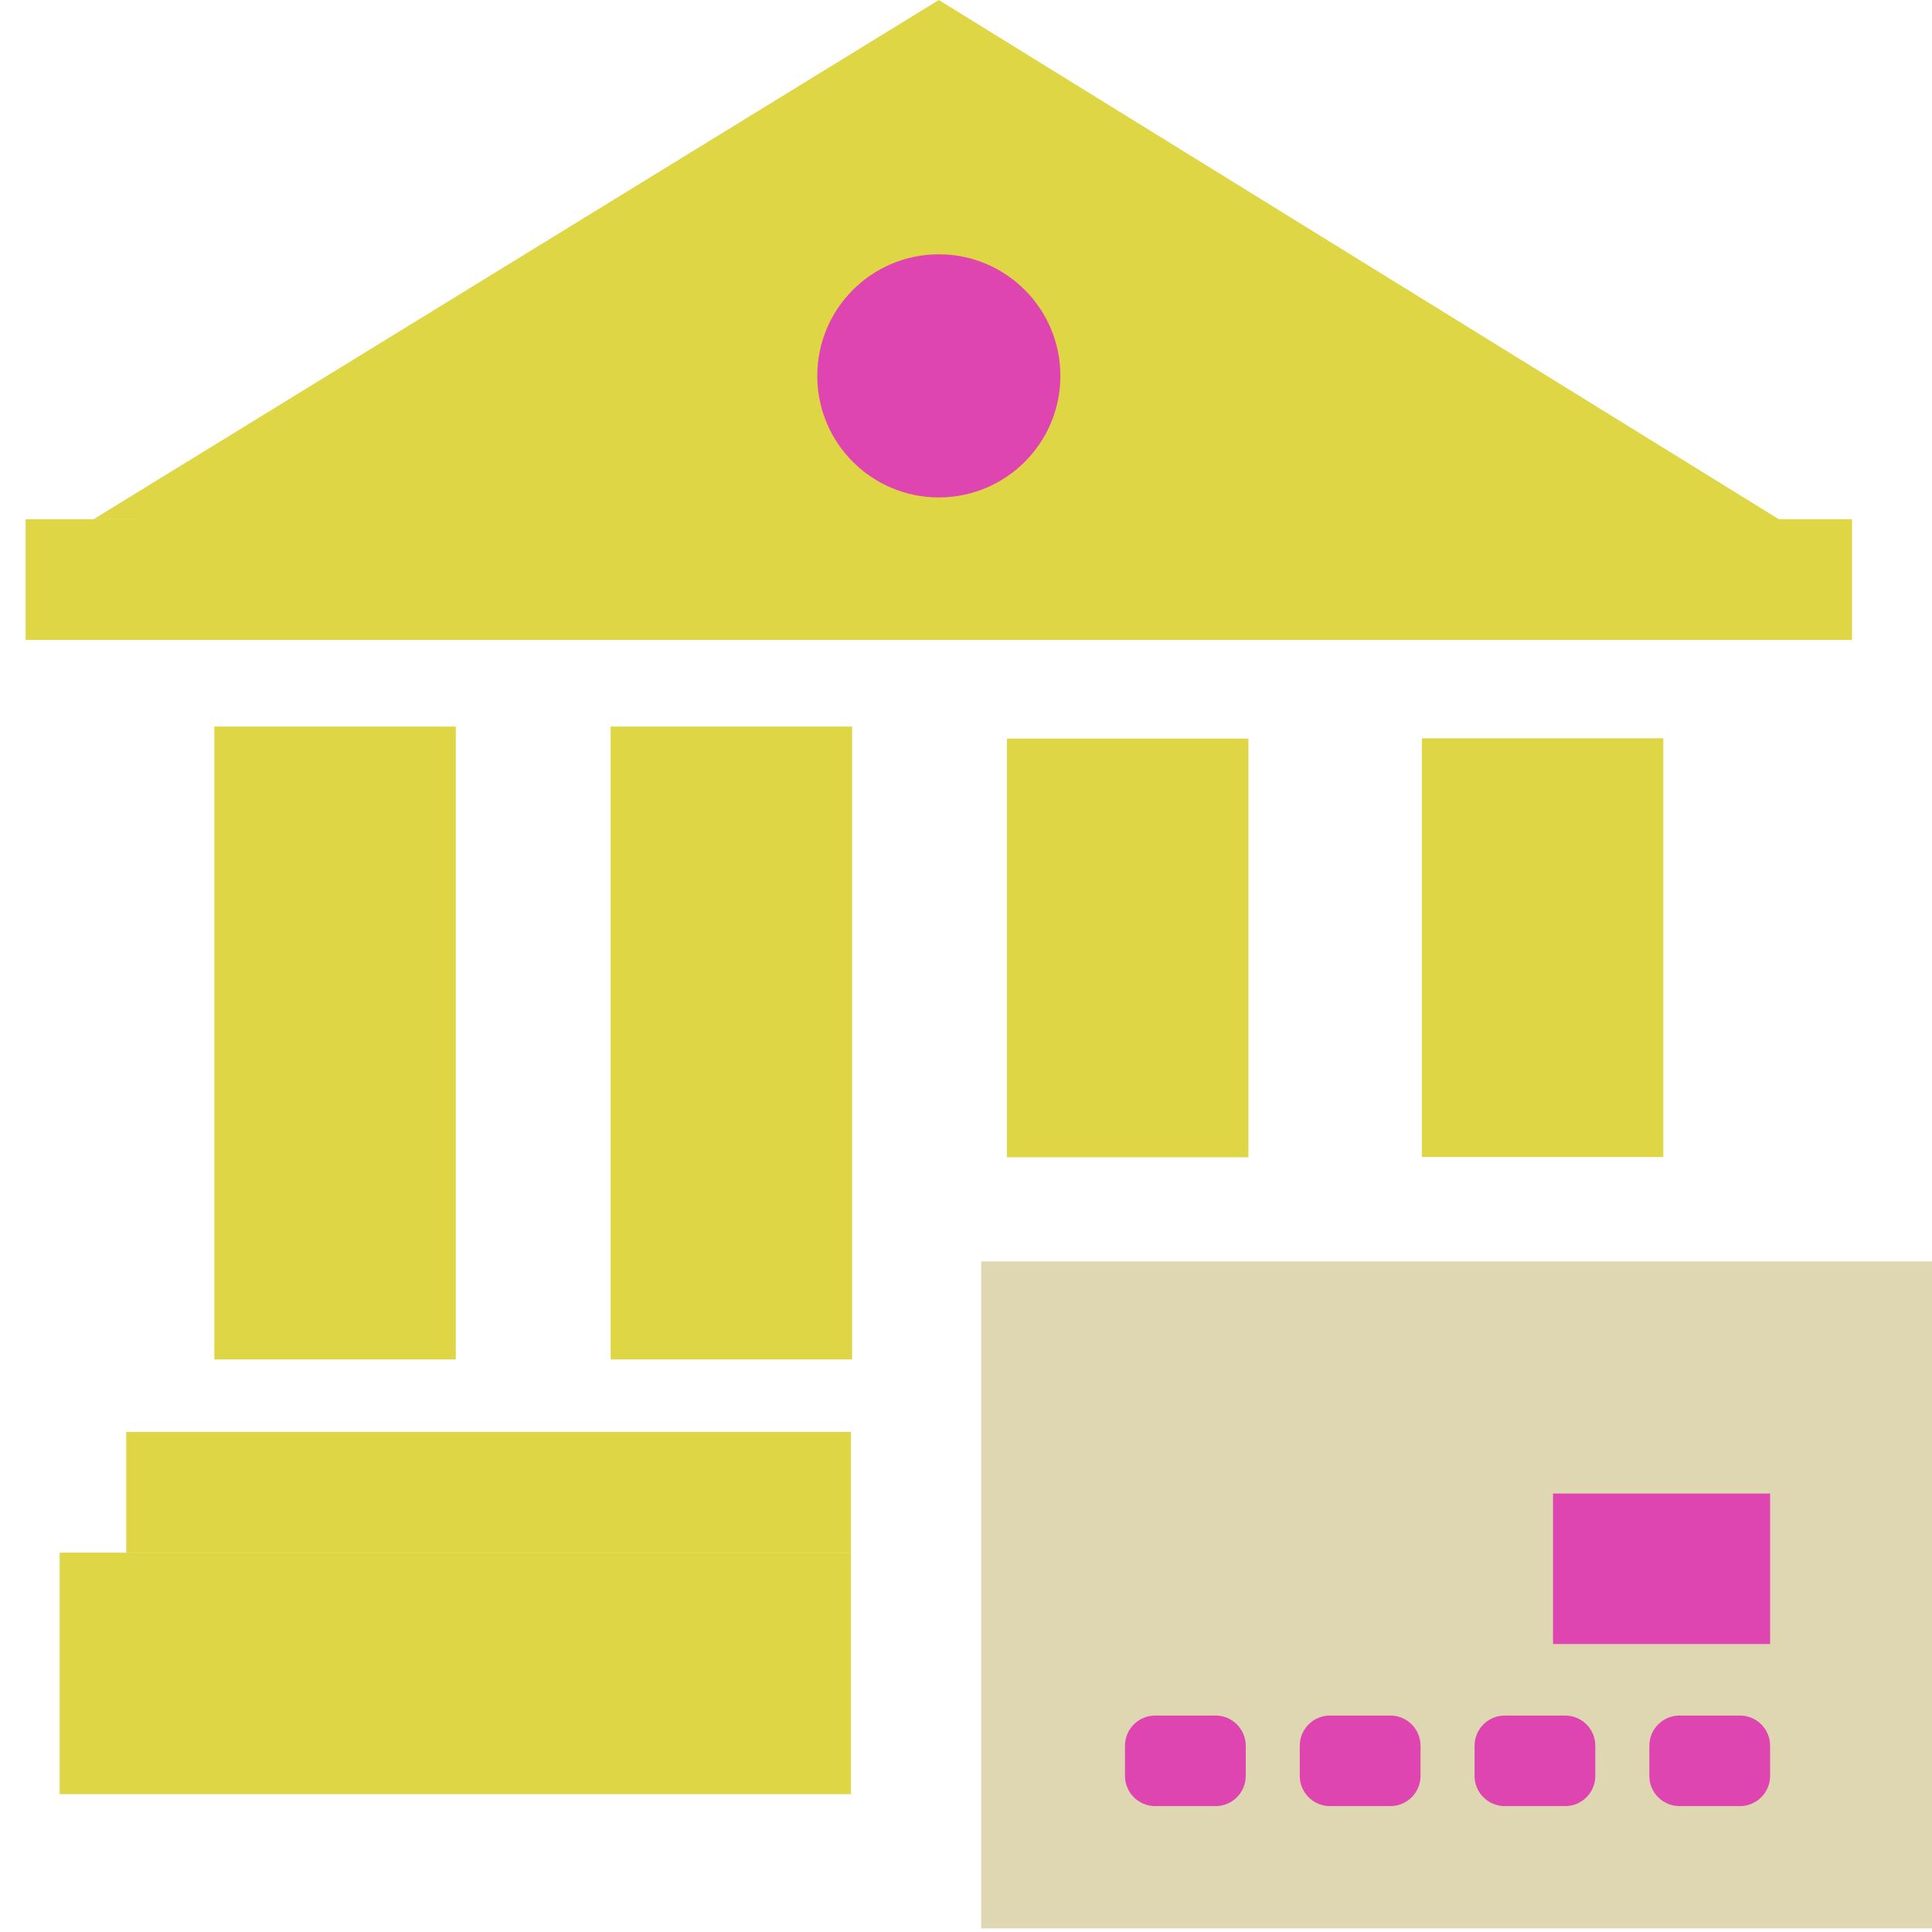
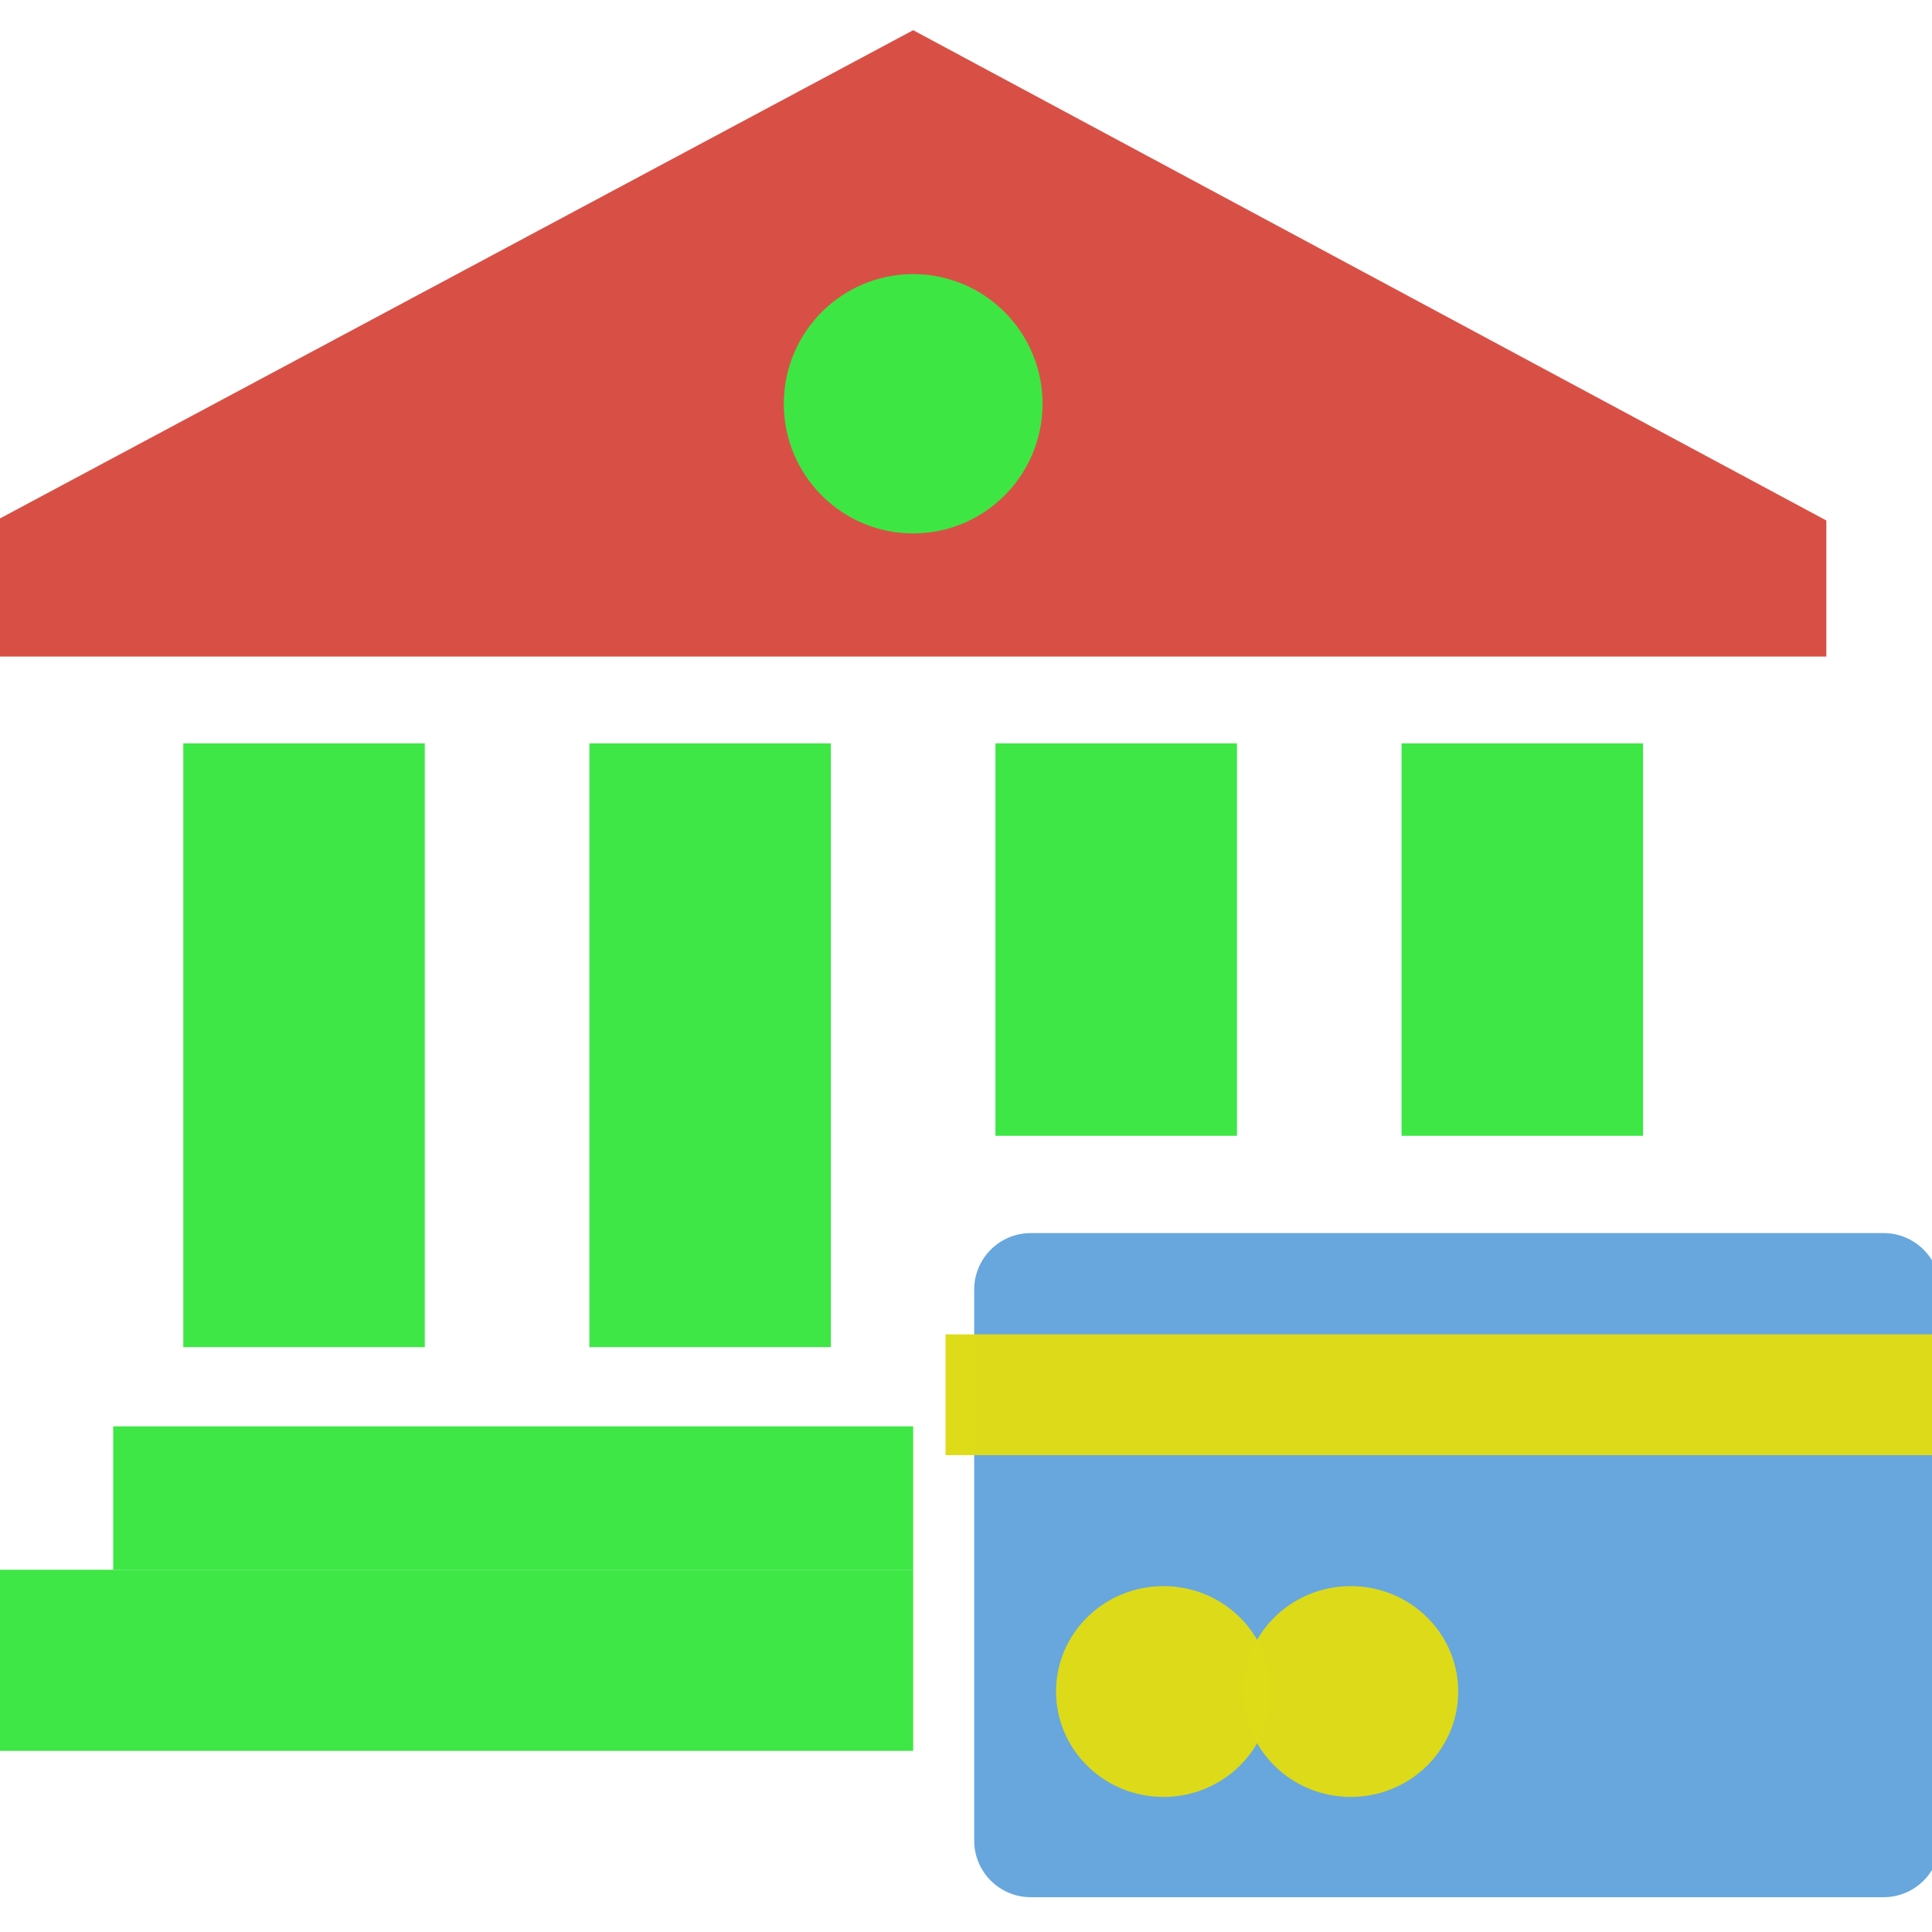
<svg xmlns="http://www.w3.org/2000/svg" version="1.1" width="1024" height="1024" viewBox="0 0 1024.00 1024.00" enable-background="new 0 0 1024.00 1024.00" xml:space="preserve" id="svg4562">
  <defs id="defs4566" />
  <g id="g5743" transform="translate(-14.40359)" />
  <g id="g5743-3" transform="translate(-14.40359,-662.4746)" />
-   <rect style="opacity:0.99;fill:#dfd644;fill-opacity:1;stroke:none;stroke-width:64;stroke-linecap:square;stroke-linejoin:miter;stroke-miterlimit:4;stroke-dasharray:none;stroke-dashoffset:0;stroke-opacity:1;paint-order:markers fill stroke" id="rect4530" width="128" height="335.435" x="323.642" y="385.092" />
-   <rect style="opacity:0.99;fill:#dfd644;fill-opacity:1;stroke:none;stroke-width:64;stroke-linecap:square;stroke-linejoin:miter;stroke-miterlimit:4;stroke-dasharray:none;stroke-dashoffset:0;stroke-opacity:1;paint-order:markers fill stroke" id="rect4530-0" width="128" height="335.435" x="113.596" y="385.092" />
-   <rect style="opacity:0.99;fill:#dfd644;fill-opacity:1;stroke:none;stroke-width:64;stroke-linecap:square;stroke-linejoin:miter;stroke-miterlimit:4;stroke-dasharray:none;stroke-dashoffset:0;stroke-opacity:1;paint-order:markers fill stroke" id="rect4530-0-4" width="128" height="221.915" x="533.687" y="391.462" />
-   <rect style="opacity:0.99;fill:#dfd644;fill-opacity:1;stroke:none;stroke-width:64;stroke-linecap:square;stroke-linejoin:miter;stroke-miterlimit:4;stroke-dasharray:none;stroke-dashoffset:0;stroke-opacity:1;paint-order:markers fill stroke" id="rect4530-0-4-5" width="128" height="221.915" x="753.596" y="391.312" />
-   <path style="opacity:0.99;fill:#dfd644;fill-opacity:1;stroke:none;stroke-width:64;stroke-linecap:square;stroke-linejoin:miter;stroke-miterlimit:4;stroke-dasharray:none;stroke-dashoffset:0;stroke-opacity:1;paint-order:markers fill stroke" d="M 497.596,0 945.596,276.912 49.596,275.193 Z" id="rect4577" />
-   <rect style="opacity:0.99;fill:#dfd644;fill-opacity:1;stroke:none;stroke-width:64;stroke-linecap:square;stroke-linejoin:miter;stroke-miterlimit:4;stroke-dasharray:none;stroke-dashoffset:0;stroke-opacity:1;paint-order:markers fill stroke" id="rect4530-0-9" width="64" height="968" x="275.193" y="-981.596" transform="rotate(90)" />
-   <rect style="opacity:0.99;fill:#dfd644;fill-opacity:1;stroke:none;stroke-width:64;stroke-linecap:square;stroke-linejoin:miter;stroke-miterlimit:4;stroke-dasharray:none;stroke-dashoffset:0;stroke-opacity:1;paint-order:markers fill stroke" id="rect4530-0-9-8" width="128" height="419.396" x="822.939" y="-451.014" transform="rotate(90)" />
-   <rect style="opacity:0.99;fill:#dfd6b1;fill-opacity:1;stroke:none;stroke-width:64;stroke-linecap:square;stroke-linejoin:miter;stroke-miterlimit:4;stroke-dasharray:none;stroke-dashoffset:0;stroke-opacity:1;paint-order:markers fill stroke" id="rect4530-0-9-8-9" width="353.507" height="506.348" x="668.585" y="-1026.404" transform="rotate(90)" />
-   <rect style="opacity:0.99;fill:#dfd644;fill-opacity:1;stroke:none;stroke-width:64;stroke-linecap:square;stroke-linejoin:miter;stroke-miterlimit:4;stroke-dasharray:none;stroke-dashoffset:0;stroke-opacity:1;paint-order:markers fill stroke" id="rect4530-0-9-9" width="64" height="384.113" x="758.939" y="-451.014" transform="rotate(90)" />
-   <circle style="opacity:0.99;fill:#df44b1;fill-opacity:1;stroke:none;stroke-width:64;stroke-linecap:square;stroke-linejoin:miter;stroke-miterlimit:4;stroke-dasharray:none;stroke-dashoffset:0;stroke-opacity:1;paint-order:markers fill stroke" id="path4642" cx="497.596" cy="199.22" r="64.431" />
-   <g id="g4677" transform="translate(-9.686081,56)">
-     <rect rx="16" ry="16" y="853.275" x="605.955" height="48" width="64" id="rect4644" style="opacity:0.99;fill:#df44b1;fill-opacity:1;stroke:none;stroke-width:64;stroke-linecap:square;stroke-linejoin:miter;stroke-miterlimit:4;stroke-dasharray:none;stroke-dashoffset:0;stroke-opacity:1;paint-order:markers fill stroke" />
-     <rect rx="16" ry="16" y="853.275" x="698.595" height="48" width="64" id="rect4644-1" style="opacity:0.99;fill:#df44b1;fill-opacity:1;stroke:none;stroke-width:64;stroke-linecap:square;stroke-linejoin:miter;stroke-miterlimit:4;stroke-dasharray:none;stroke-dashoffset:0;stroke-opacity:1;paint-order:markers fill stroke" />
-     <rect rx="16" ry="16" y="853.275" x="791.236" height="48" width="64" id="rect4644-2" style="opacity:0.99;fill:#df44b1;fill-opacity:1;stroke:none;stroke-width:64;stroke-linecap:square;stroke-linejoin:miter;stroke-miterlimit:4;stroke-dasharray:none;stroke-dashoffset:0;stroke-opacity:1;paint-order:markers fill stroke" />
-     <rect rx="16" ry="16" y="853.275" x="883.877" height="48" width="64" id="rect4644-9" style="opacity:0.99;fill:#df44b1;fill-opacity:1;stroke:none;stroke-width:64;stroke-linecap:square;stroke-linejoin:miter;stroke-miterlimit:4;stroke-dasharray:none;stroke-dashoffset:0;stroke-opacity:1;paint-order:markers fill stroke" />
+   <g id="g5864" transform="translate(-28)">
+     <path id="rect5750" d="M 512,16 996,275.875 V 348 H 28 l -1e-6,-73.226 z" style="opacity:0.99;fill:#d84f44;fill-opacity:1;stroke:none;stroke-width:64;stroke-linecap:square;stroke-linejoin:miter;stroke-miterlimit:4;stroke-dasharray:none;stroke-dashoffset:0;stroke-opacity:1;paint-order:markers fill stroke" />
+     <g transform="translate(7.1293946e-6,-6)" id="g5799">
+       <rect style="opacity:0.99;fill:#3ce744;fill-opacity:1;stroke:none;stroke-width:64;stroke-linecap:square;stroke-linejoin:miter;stroke-miterlimit:4;stroke-dasharray:none;stroke-dashoffset:0;stroke-opacity:1;paint-order:markers fill stroke" id="rect5757" width="128" height="320" x="125.144" y="400" />
+       <rect style="opacity:0.99;fill:#3ce744;fill-opacity:1;stroke:none;stroke-width:64;stroke-linecap:square;stroke-linejoin:miter;stroke-miterlimit:4;stroke-dasharray:none;stroke-dashoffset:0;stroke-opacity:1;paint-order:markers fill stroke" id="rect5757-1" width="128" height="320" x="340.381" y="400" />
+       <rect style="opacity:0.99;fill:#3ce744;fill-opacity:1;stroke:none;stroke-width:64;stroke-linecap:square;stroke-linejoin:miter;stroke-miterlimit:4;stroke-dasharray:none;stroke-dashoffset:0;stroke-opacity:1;paint-order:markers fill stroke" id="rect5757-6" width="128" height="208" x="555.619" y="400" />
+       <rect style="opacity:0.99;fill:#3ce744;fill-opacity:1;stroke:none;stroke-width:64;stroke-linecap:square;stroke-linejoin:miter;stroke-miterlimit:4;stroke-dasharray:none;stroke-dashoffset:0;stroke-opacity:1;paint-order:markers fill stroke" id="rect5757-17" width="128" height="208" x="770.856" y="400" />
+     </g>
  </g>
-   <rect style="opacity:0.99;fill:#df44b1;fill-opacity:1;stroke:none;stroke-width:64;stroke-linecap:square;stroke-linejoin:miter;stroke-miterlimit:4;stroke-dasharray:none;stroke-dashoffset:0;stroke-opacity:1;paint-order:markers fill stroke" id="rect4679" width="115.055" height="79.771" x="823.136" y="791.596" />
+   <ellipse style="opacity:0.99;fill:#3ce744;fill-opacity:1;stroke:none;stroke-width:64;stroke-linecap:square;stroke-linejoin:miter;stroke-miterlimit:4;stroke-dasharray:none;stroke-dashoffset:0;stroke-opacity:1;paint-order:markers fill stroke" id="path5753" cx="484" cy="214" rx="68.562" ry="68.711" />
+   <rect y="832" x="0" height="96" width="484" id="rect5757-11-3" style="opacity:0.99;fill:#3ce744;fill-opacity:1;stroke:none;stroke-width:64;stroke-linecap:square;stroke-linejoin:miter;stroke-miterlimit:4;stroke-dasharray:none;stroke-dashoffset:0;stroke-opacity:1;paint-order:markers fill stroke" />
+   <rect y="756" x="60" height="76" width="424" id="rect5757-11-3-6" style="opacity:0.99;fill:#3ce744;fill-opacity:1;stroke:none;stroke-width:64;stroke-linecap:square;stroke-linejoin:miter;stroke-miterlimit:4;stroke-dasharray:none;stroke-dashoffset:0;stroke-opacity:1;paint-order:markers fill stroke" />
+   <rect style="opacity:0.99;fill:#66a6dd;fill-opacity:1;stroke:none;stroke-width:64;stroke-linecap:square;stroke-linejoin:miter;stroke-miterlimit:4;stroke-dasharray:none;stroke-dashoffset:0;stroke-opacity:1;paint-order:markers fill stroke" id="rect5866" width="512" height="352" x="516.339" y="653.559" ry="30" rx="30" />
+   <rect style="opacity:0.99;fill:#dedb17;fill-opacity:1;stroke:none;stroke-width:64;stroke-linecap:square;stroke-linejoin:miter;stroke-miterlimit:4;stroke-dasharray:none;stroke-dashoffset:0;stroke-opacity:1;paint-order:markers fill stroke" id="rect5868" width="594.441" height="64" x="501.153" y="707.254" />
+   <ellipse style="opacity:0.99;fill:#dedb17;fill-opacity:1;stroke:none;stroke-width:64;stroke-linecap:square;stroke-linejoin:miter;stroke-miterlimit:4;stroke-dasharray:none;stroke-dashoffset:0;stroke-opacity:1;paint-order:markers fill stroke" id="path5870" cx="616.678" cy="896.542" rx="56.949" ry="55.864" />
+   <ellipse style="opacity:0.99;fill:#dedb17;fill-opacity:1;stroke:none;stroke-width:64;stroke-linecap:square;stroke-linejoin:miter;stroke-miterlimit:4;stroke-dasharray:none;stroke-dashoffset:0;stroke-opacity:1;paint-order:markers fill stroke" id="path5870-3" cx="715.932" cy="896.542" rx="56.949" ry="55.864" />
</svg>
